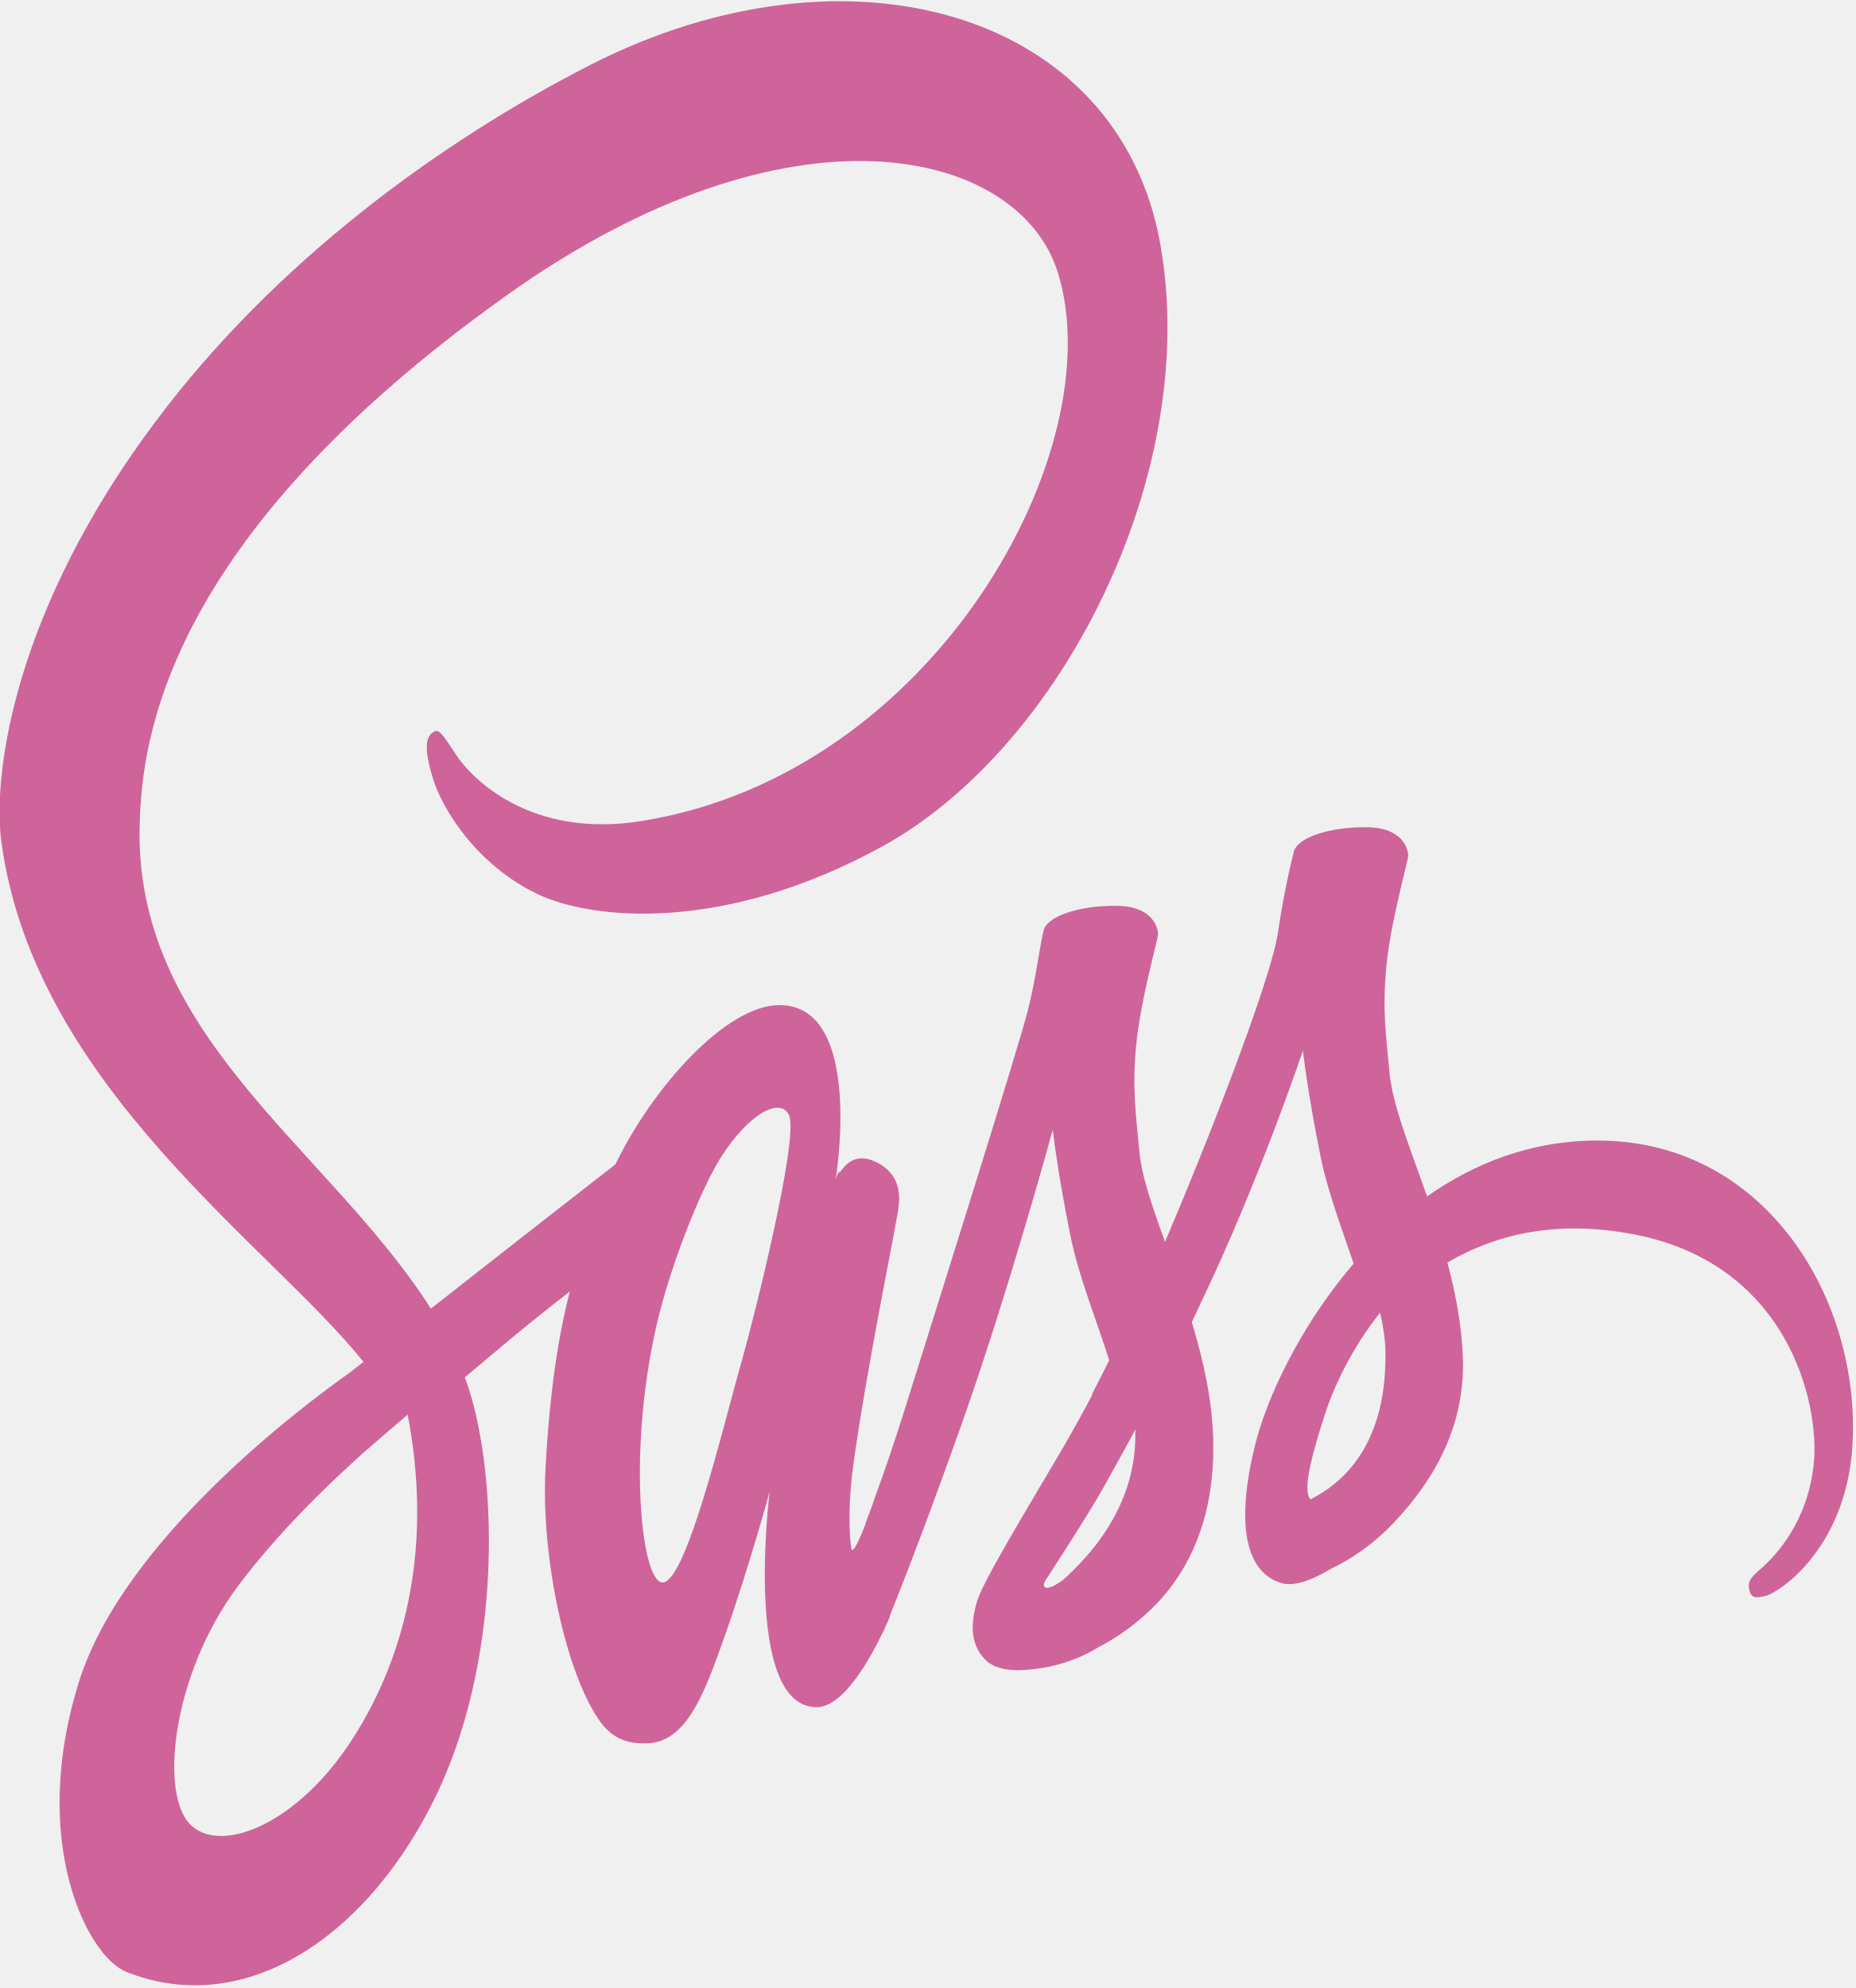
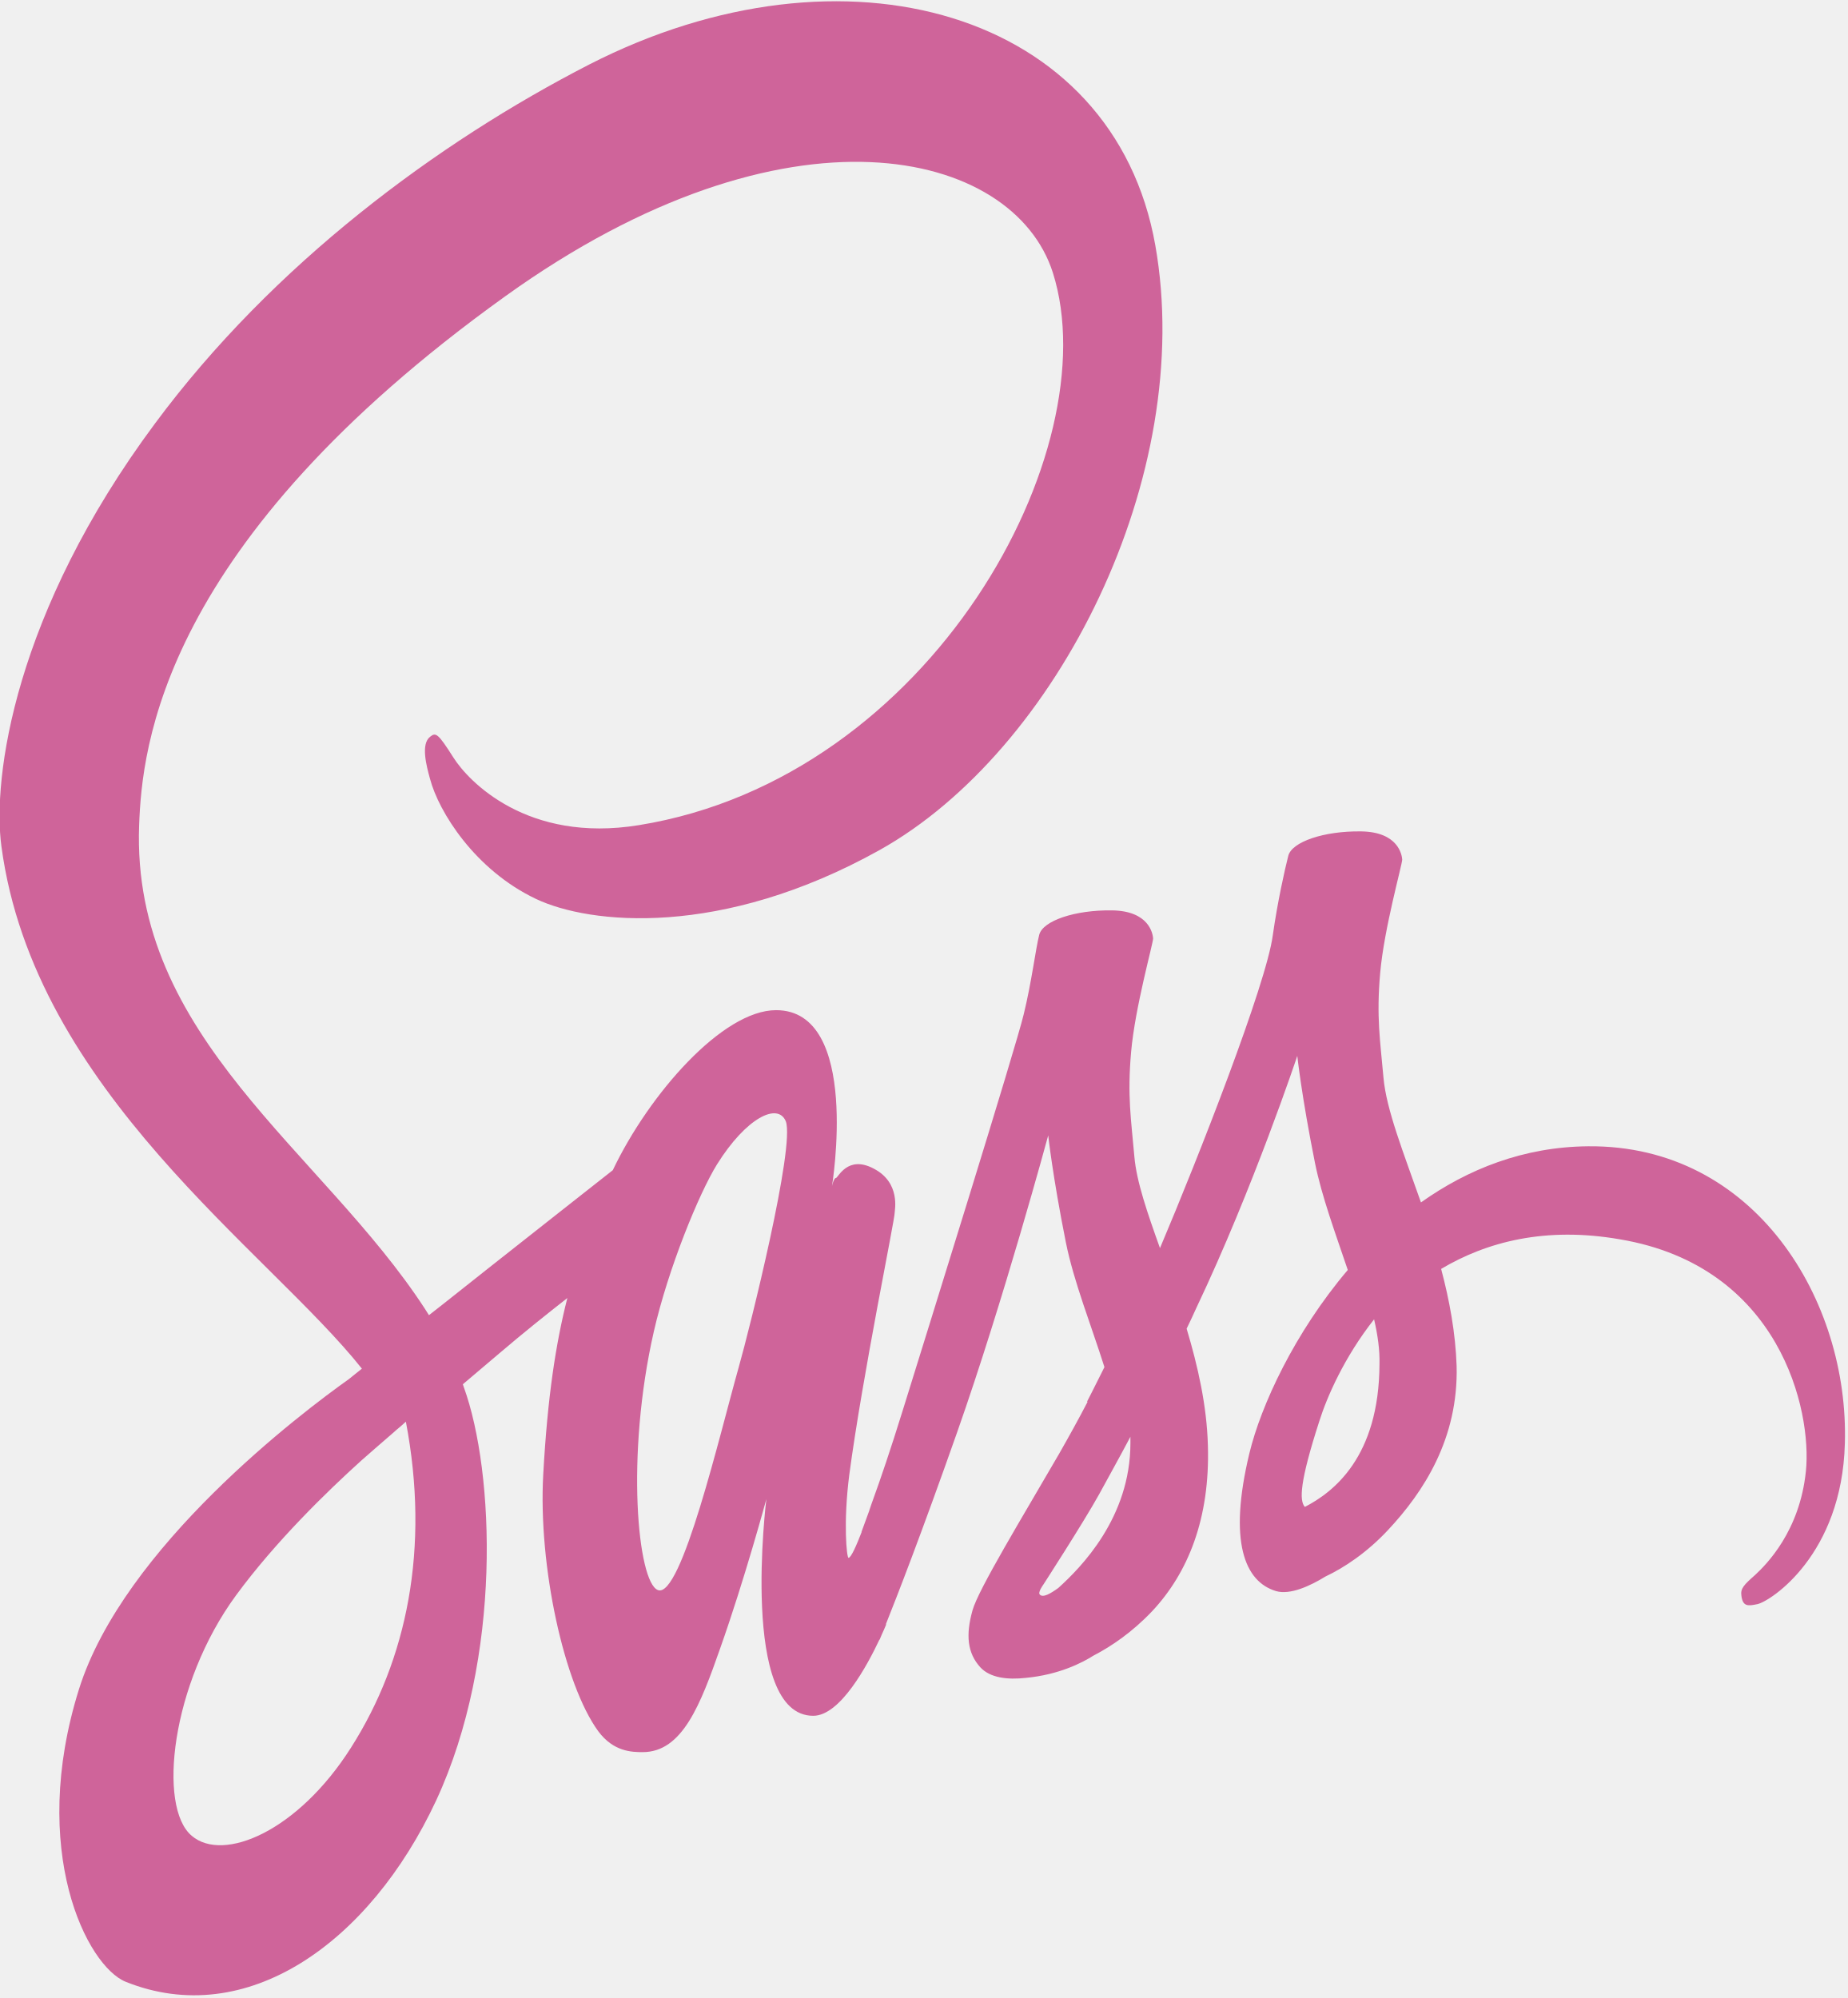
- <svg xmlns="http://www.w3.org/2000/svg" width="98" height="105" viewBox="0 0 98 105" fill="none">
-   <g clip-path="url(#clip0_23:2)">
-     <path d="M84.247 60.24C80.825 60.268 77.861 61.442 75.375 63.19C74.457 60.595 73.54 58.329 73.387 56.636C73.215 54.67 73.004 53.468 73.215 51.12C73.425 48.771 74.381 45.44 74.381 45.166C74.362 44.921 74.17 43.719 72.201 43.692C70.232 43.665 68.53 44.238 68.339 44.975C68.147 45.713 67.765 47.406 67.516 49.153C67.172 51.72 63.578 60.814 61.532 65.592C60.862 63.735 60.289 62.097 60.174 60.786C60.002 58.82 59.791 57.618 60.002 55.27C60.212 52.922 61.168 49.59 61.168 49.317C61.149 49.071 60.958 47.87 58.989 47.843C57.019 47.815 55.317 48.389 55.126 49.126C54.935 49.863 54.725 51.611 54.304 53.304C53.902 54.997 49.122 70.18 47.879 74.139C47.248 76.16 46.694 77.771 46.292 78.864C45.891 79.956 46.273 78.946 46.235 79.055C45.891 79.983 45.699 80.502 45.699 80.502V80.53C45.432 81.212 45.145 81.868 45.011 81.868C44.915 81.868 44.724 80.038 45.049 77.526C45.757 72.255 47.477 64.036 47.459 63.736C47.459 63.599 47.783 62.152 46.349 61.415C44.953 60.677 44.456 61.906 44.342 61.906C44.227 61.906 44.131 62.343 44.131 62.343C44.131 62.343 45.68 53.086 41.167 53.086C38.337 53.086 34.437 57.483 32.506 61.497C31.282 62.453 28.681 64.473 25.928 66.631C24.876 67.45 23.786 68.324 22.754 69.115L22.544 68.787C17.075 60.459 6.96 54.56 7.381 43.364C7.534 39.295 8.528 28.564 26.808 15.565C41.78 4.916 53.769 7.837 55.853 14.336C58.816 23.621 49.447 40.879 33.883 43.364C27.955 44.32 24.838 41.043 24.054 39.814C23.232 38.531 23.117 38.476 22.812 38.722C22.314 39.104 22.62 40.251 22.812 40.934C23.27 42.654 25.183 45.713 28.433 47.242C31.282 48.58 38.242 49.317 46.656 44.675C56.082 39.459 63.444 24.986 61.283 12.889C59.084 0.574 44.782 -3.468 31.263 3.386C23.213 7.482 14.494 13.872 8.222 22.256C0.765 32.196 -0.421 40.879 0.076 44.484C1.817 57.346 14.226 65.729 19.198 71.928C18.949 72.118 18.72 72.31 18.509 72.474C16.023 74.221 6.558 81.294 4.187 88.776C1.51 97.241 4.608 103.331 6.673 104.15C13.06 106.69 19.599 102.129 23.136 94.62C26.654 87.111 26.234 77.362 24.609 72.911L24.551 72.747L26.502 71.108C27.764 70.043 29.007 69.06 30.096 68.214C29.485 70.589 29.045 73.402 28.815 77.498C28.548 82.304 29.924 88.53 31.741 90.988C32.544 92.053 33.5 92.08 34.093 92.08C36.196 92.08 37.152 89.595 38.204 86.619C39.504 82.987 40.651 78.781 40.651 78.781C40.651 78.781 39.217 90.169 43.137 90.169C44.571 90.169 46.005 87.52 46.655 86.154V86.182C46.655 86.182 46.694 86.1 46.77 85.909C46.85 85.739 46.927 85.566 47 85.39V85.335C47.573 83.915 48.854 80.666 50.766 75.286C53.233 68.35 55.604 59.667 55.604 59.667C55.604 59.667 55.834 61.797 56.541 65.292C56.962 67.368 57.879 69.634 58.587 71.846C58.013 72.993 57.669 73.648 57.669 73.648L57.688 73.676C57.229 74.549 56.713 75.478 56.178 76.406C54.227 79.738 51.895 83.534 51.589 84.626C51.225 85.909 51.302 86.865 52.009 87.63C52.526 88.176 53.443 88.285 54.419 88.176C56.178 88.012 57.401 87.384 58.013 87.001C58.969 86.51 60.059 85.773 61.111 84.68C63.023 82.66 64.189 79.793 64.075 75.97C64.017 73.867 63.539 71.792 62.947 69.826C63.119 69.471 63.291 69.115 63.463 68.733C66.484 62.425 68.817 55.489 68.817 55.489C68.817 55.489 69.046 57.619 69.754 61.114C70.117 62.889 70.844 64.829 71.494 66.74C68.664 70.044 66.885 73.867 66.274 76.379C65.145 81.022 66.025 83.124 67.689 83.616C68.434 83.834 69.505 83.343 70.308 82.851C71.302 82.387 72.507 81.595 73.616 80.421C75.528 78.4 77.364 75.588 77.268 71.792C77.211 70.044 76.886 68.324 76.446 66.685C78.855 65.266 81.972 64.446 85.93 65.129C94.439 66.549 96.122 74.14 95.797 77.308C95.472 80.476 93.694 82.223 93.1 82.769C92.508 83.288 92.317 83.48 92.374 83.862C92.45 84.436 92.718 84.408 93.234 84.299C93.942 84.135 97.709 81.705 97.862 75.861C98.091 68.351 93.1 60.158 84.247 60.24V60.24ZM18.624 91.835C15.813 96.231 11.855 97.897 10.172 96.477C8.356 94.975 9.063 88.503 12.524 83.834C14.627 80.994 17.362 78.372 19.159 76.761C19.561 76.406 20.173 75.888 20.899 75.259C21.014 75.15 21.09 75.095 21.09 75.095C21.224 74.986 21.377 74.85 21.53 74.713C22.811 81.376 21.588 87.22 18.624 91.835V91.835ZM39.179 71.873C38.204 75.286 36.139 84.052 34.896 83.561C33.825 83.151 33.175 76.515 34.685 69.962C35.45 66.657 37.075 62.725 38.032 61.196C39.581 58.738 41.263 57.919 41.684 58.929C42.181 60.24 39.791 69.743 39.179 71.873ZM56.139 83.451C55.719 83.752 55.336 83.97 55.164 83.807C55.03 83.697 55.336 83.288 55.336 83.288C55.336 83.288 57.459 80.038 58.3 78.536C58.778 77.663 59.352 76.652 59.964 75.505V75.833C59.964 79.765 57.325 82.386 56.139 83.451ZM69.218 79.191C68.912 78.864 68.951 77.853 69.983 74.686C70.385 73.43 71.302 71.327 72.889 69.333C73.081 70.153 73.195 70.944 73.176 71.682C73.157 76.597 70.71 78.427 69.218 79.191Z" fill="#CF649A" />
+ <svg xmlns="http://www.w3.org/2000/svg" width="49" height="53" viewBox="0 0 49 53" fill="none">
+   <g clip-path="url(#clip0_2:29)">
+     <path d="M42.124 30.407C40.412 30.421 38.931 31.013 37.688 31.896C37.229 30.586 36.77 29.442 36.694 28.588C36.607 27.595 36.502 26.989 36.607 25.803C36.712 24.618 37.191 22.936 37.191 22.798C37.181 22.674 37.085 22.068 36.101 22.054C35.116 22.04 34.265 22.33 34.169 22.702C34.074 23.074 33.883 23.929 33.758 24.811C33.586 26.106 31.789 30.696 30.766 33.108C30.431 32.171 30.144 31.344 30.087 30.683C30.001 29.69 29.896 29.084 30.001 27.898C30.106 26.713 30.584 25.031 30.584 24.893C30.575 24.769 30.479 24.163 29.494 24.149C28.509 24.135 27.659 24.425 27.563 24.797C27.468 25.169 27.362 26.051 27.152 26.906C26.951 27.76 24.561 35.424 23.94 37.423C23.624 38.443 23.347 39.256 23.146 39.807C22.945 40.359 23.137 39.849 23.117 39.904C22.945 40.373 22.85 40.634 22.85 40.634V40.648C22.716 40.993 22.572 41.324 22.505 41.324C22.458 41.324 22.362 40.4 22.524 39.132C22.878 36.472 23.739 32.323 23.729 32.171C23.729 32.102 23.892 31.372 23.175 31C22.477 30.628 22.228 31.248 22.171 31.248C22.113 31.248 22.066 31.468 22.066 31.468C22.066 31.468 22.84 26.796 20.584 26.796C19.169 26.796 17.218 29.015 16.253 31.041C15.641 31.524 14.341 32.544 12.964 33.633C12.438 34.046 11.893 34.487 11.377 34.887L11.272 34.721C8.537 30.517 3.48 27.54 3.69 21.889C3.767 19.835 4.264 14.418 13.404 7.857C20.89 2.481 26.884 3.956 27.926 7.237C29.408 11.923 24.724 20.634 16.941 21.889C13.978 22.371 12.419 20.717 12.027 20.097C11.616 19.449 11.559 19.421 11.406 19.545C11.157 19.738 11.31 20.317 11.406 20.662C11.635 21.53 12.591 23.074 14.217 23.846C15.641 24.521 19.121 24.893 23.328 22.55C28.041 19.918 31.722 12.612 30.642 6.506C29.542 0.29 22.391 -1.75 15.632 1.709C11.606 3.777 7.247 7.002 4.111 11.234C0.382 16.251 -0.21 20.634 0.038 22.454C0.908 28.946 7.113 33.178 9.599 36.306C9.474 36.403 9.36 36.499 9.255 36.582C8.012 37.464 3.279 41.034 2.094 44.811C0.755 49.084 2.304 52.158 3.337 52.571C6.53 53.853 9.8 51.551 11.568 47.761C13.327 43.97 13.117 39.049 12.304 36.803L12.276 36.72L13.251 35.893C13.882 35.355 14.503 34.859 15.048 34.432C14.742 35.631 14.522 37.05 14.408 39.118C14.274 41.544 14.962 44.687 15.87 45.927C16.272 46.465 16.75 46.478 17.046 46.478C18.098 46.478 18.576 45.224 19.102 43.722C19.752 41.889 20.326 39.766 20.326 39.766C20.326 39.766 19.609 45.514 21.569 45.514C22.286 45.514 23.003 44.177 23.328 43.487V43.501C23.328 43.501 23.347 43.46 23.385 43.363C23.425 43.278 23.463 43.191 23.5 43.102V43.074C23.787 42.357 24.427 40.717 25.383 38.002C26.616 34.501 27.802 30.117 27.802 30.117C27.802 30.117 27.917 31.193 28.27 32.957C28.481 34.005 28.94 35.148 29.293 36.265C29.006 36.844 28.834 37.175 28.834 37.175L28.844 37.189C28.615 37.63 28.356 38.099 28.089 38.567C27.114 40.249 25.947 42.165 25.794 42.716C25.613 43.364 25.651 43.846 26.005 44.232C26.263 44.508 26.722 44.563 27.209 44.508C28.089 44.425 28.701 44.108 29.007 43.915C29.485 43.667 30.03 43.295 30.555 42.743C31.512 41.724 32.095 40.276 32.037 38.347C32.009 37.285 31.77 36.238 31.473 35.245C31.559 35.066 31.645 34.887 31.731 34.694C33.242 31.51 34.408 28.009 34.408 28.009C34.408 28.009 34.523 29.084 34.877 30.848C35.058 31.744 35.422 32.723 35.747 33.688C34.332 35.356 33.443 37.285 33.137 38.553C32.573 40.897 33.013 41.958 33.844 42.206C34.217 42.316 34.752 42.068 35.154 41.82C35.651 41.586 36.253 41.186 36.808 40.593C37.764 39.574 38.682 38.154 38.634 36.238C38.605 35.356 38.443 34.487 38.223 33.66C39.428 32.944 40.986 32.53 42.965 32.875C47.219 33.591 48.061 37.423 47.898 39.022C47.736 40.621 46.847 41.503 46.55 41.779C46.254 42.041 46.158 42.137 46.187 42.33C46.225 42.62 46.359 42.606 46.617 42.551C46.971 42.468 48.854 41.241 48.931 38.292C49.046 34.501 46.55 30.366 42.124 30.407ZM9.312 46.355C7.907 48.574 5.928 49.415 5.086 48.698C4.178 47.94 4.532 44.673 6.262 42.316C7.314 40.883 8.681 39.559 9.58 38.746C9.78 38.567 10.086 38.305 10.45 37.988C10.507 37.933 10.545 37.905 10.545 37.905C10.612 37.85 10.689 37.781 10.765 37.712C11.406 41.075 10.794 44.025 9.312 46.355ZM19.59 36.279C19.102 38.002 18.069 42.426 17.448 42.178C16.913 41.971 16.587 38.622 17.343 35.314C17.725 33.646 18.538 31.661 19.016 30.889C19.79 29.649 20.631 29.235 20.842 29.745C21.09 30.407 19.895 35.204 19.59 36.279ZM28.07 42.123C27.859 42.275 27.668 42.385 27.582 42.302C27.515 42.247 27.668 42.041 27.668 42.041C27.668 42.041 28.729 40.4 29.15 39.642C29.389 39.201 29.676 38.691 29.982 38.112V38.278C29.982 40.262 28.663 41.586 28.07 42.123ZM34.609 39.973C34.456 39.807 34.475 39.297 34.992 37.699C35.192 37.064 35.651 36.003 36.445 34.997C36.54 35.41 36.598 35.81 36.588 36.182C36.579 38.663 35.355 39.587 34.609 39.973Z" fill="#CF649A" />
  </g>
  <defs>
-     <clipPath id="clip0_23:2">
-       <rect width="97.9" height="104.86" fill="white" />
+     <clipPath id="clip0_2:29">
+       <rect width="49" height="53" fill="white" />
    </clipPath>
  </defs>
</svg>
